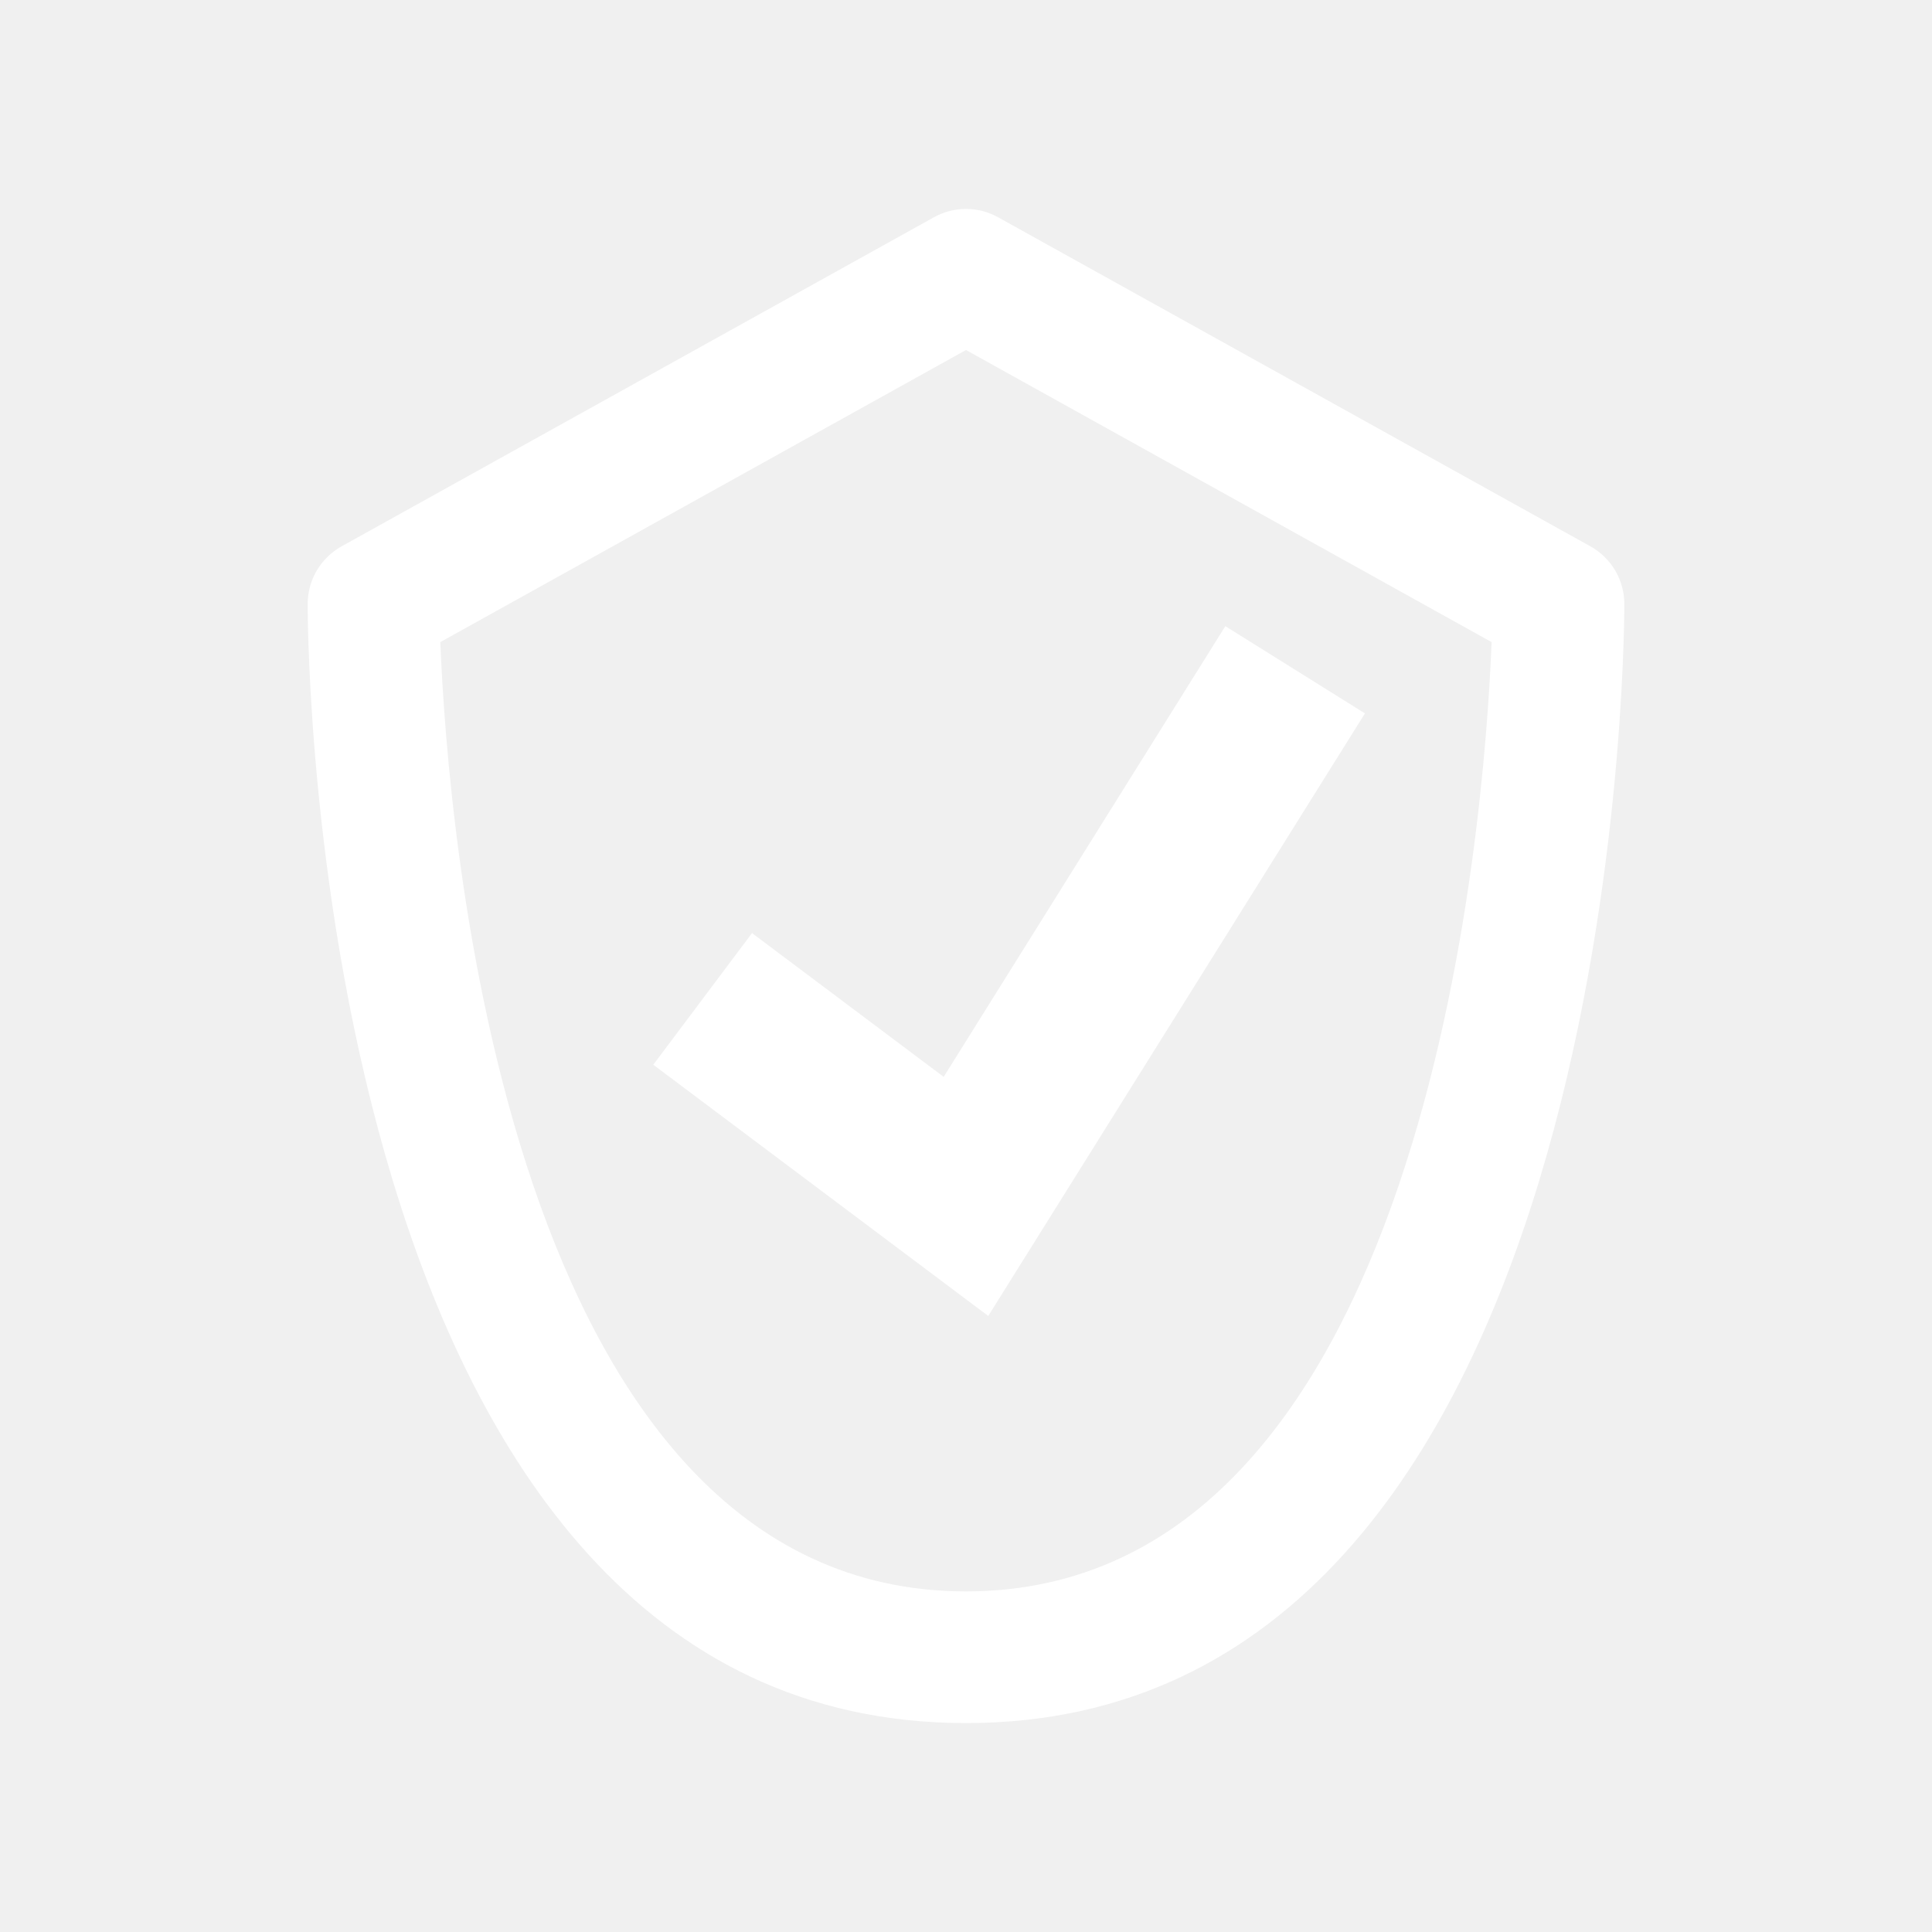
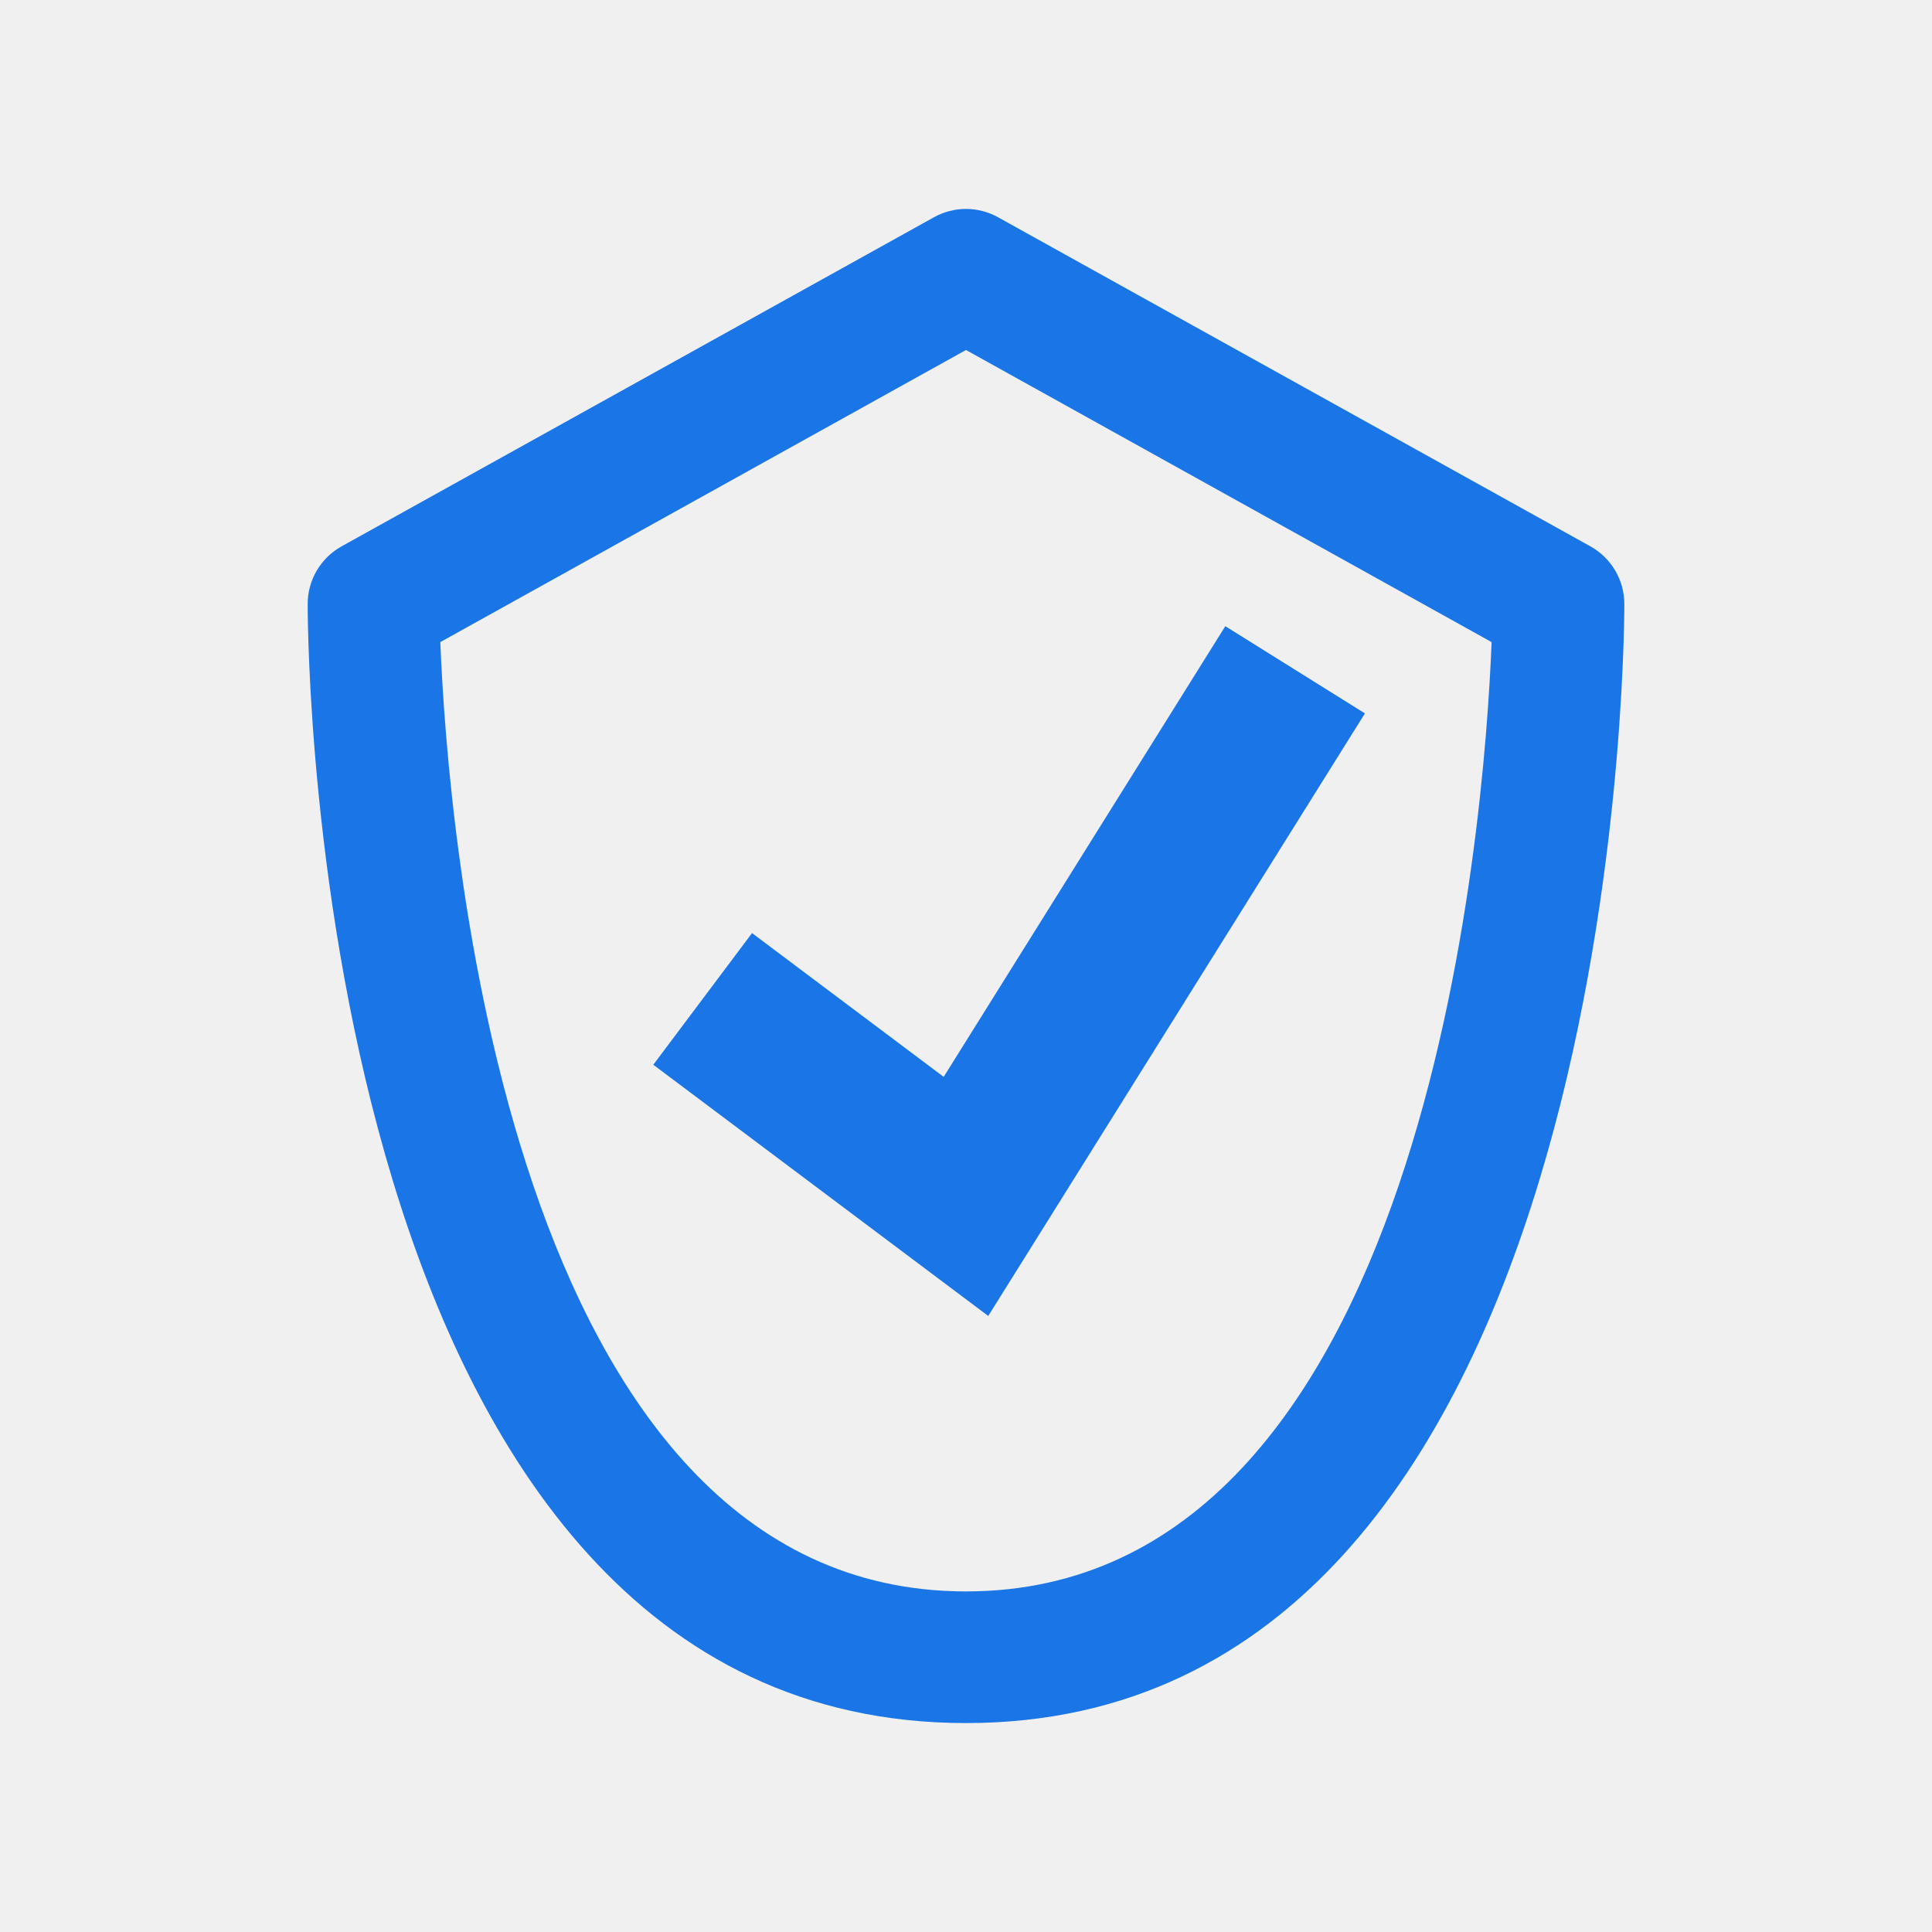
<svg xmlns="http://www.w3.org/2000/svg" version="1.1" id="Layer_1" x="0px" y="0px" viewBox="0 0 512 512" xml:space="preserve" width="512" height="512">
  <defs id="defs45" />
-   <g id="g10" transform="matrix(0.8177966,0,0,0.8177966,55.36709,55.36709)" style="fill:#FFFFFF;fill-opacity:1;stroke-width:1.223">
-     <g id="g8" style="fill:#FFFFFF;fill-opacity:1;stroke-width:1.223">
-       <g id="g6" style="fill:#FFFFFF;fill-opacity:1;stroke-width:1.223">
-         <path d="m 447.701,109.355 -192,-106.667 c -6.464,-3.584 -14.272,-3.584 -20.736,0 l -192,106.667 C 36.203,113.131 32,120.256 32,128 c 0,14.805 2.432,362.667 213.333,362.667 210.901,0 213.334,-347.862 213.334,-362.667 0,-7.744 -4.203,-14.869 -10.966,-18.645 z M 245.333,448 C 96.064,448 77.333,199.275 74.986,140.373 L 245.333,45.717 415.658,140.373 C 413.333,199.275 394.603,448 245.333,448 Z" id="path2" style="fill:#FFFFFF;fill-opacity:1;stroke-width:1.223" />
-         <polygon points="176,234.667 144,277.333 252.544,358.741 374.613,163.477 329.365,135.211 238.101,281.259 " id="polygon4" style="fill:#FFFFFF;fill-opacity:1;stroke-width:1.223" />
+   <g id="g10" transform="matrix(0.8177966,0,0,0.8177966,55.36709,55.36709)" style="fill:#1a76e7;fill-opacity:1;stroke-width:1.223">
+     <g id="g8" style="fill:#1a76e7;fill-opacity:1;stroke-width:1.223">
+       <g id="g6" style="fill:#1a76e7;fill-opacity:1;stroke-width:1.223">
+         <path d="m 447.701,109.355 -192,-106.667 c -6.464,-3.584 -14.272,-3.584 -20.736,0 l -192,106.667 C 36.203,113.131 32,120.256 32,128 c 0,14.805 2.432,362.667 213.333,362.667 210.901,0 213.334,-347.862 213.334,-362.667 0,-7.744 -4.203,-14.869 -10.966,-18.645 z M 245.333,448 C 96.064,448 77.333,199.275 74.986,140.373 L 245.333,45.717 415.658,140.373 C 413.333,199.275 394.603,448 245.333,448 Z" id="path2" style="fill:#1a76e7;fill-opacity:1;stroke-width:1.223" />
+         <polygon points="176,234.667 144,277.333 252.544,358.741 374.613,163.477 329.365,135.211 238.101,281.259 " id="polygon4" style="fill:#1a76e7;fill-opacity:1;stroke-width:1.223" />
      </g>
    </g>
  </g>
  <g id="g12" transform="translate(0,21.33301)" />
  <g id="g14" transform="translate(0,21.33301)" />
  <g id="g16" transform="translate(0,21.33301)" />
  <g id="g18" transform="translate(0,21.33301)" />
  <g id="g20" transform="translate(0,21.33301)" />
  <g id="g22" transform="translate(0,21.33301)" />
  <g id="g24" transform="translate(0,21.33301)" />
  <g id="g26" transform="translate(0,21.33301)" />
  <g id="g28" transform="translate(0,21.33301)" />
  <g id="g30" transform="translate(0,21.33301)" />
  <g id="g32" transform="translate(0,21.33301)" />
  <g id="g34" transform="translate(0,21.33301)" />
  <g id="g36" transform="translate(0,21.33301)" />
  <g id="g38" transform="translate(0,21.33301)" />
  <g id="g40" transform="translate(0,21.33301)" />
</svg>
